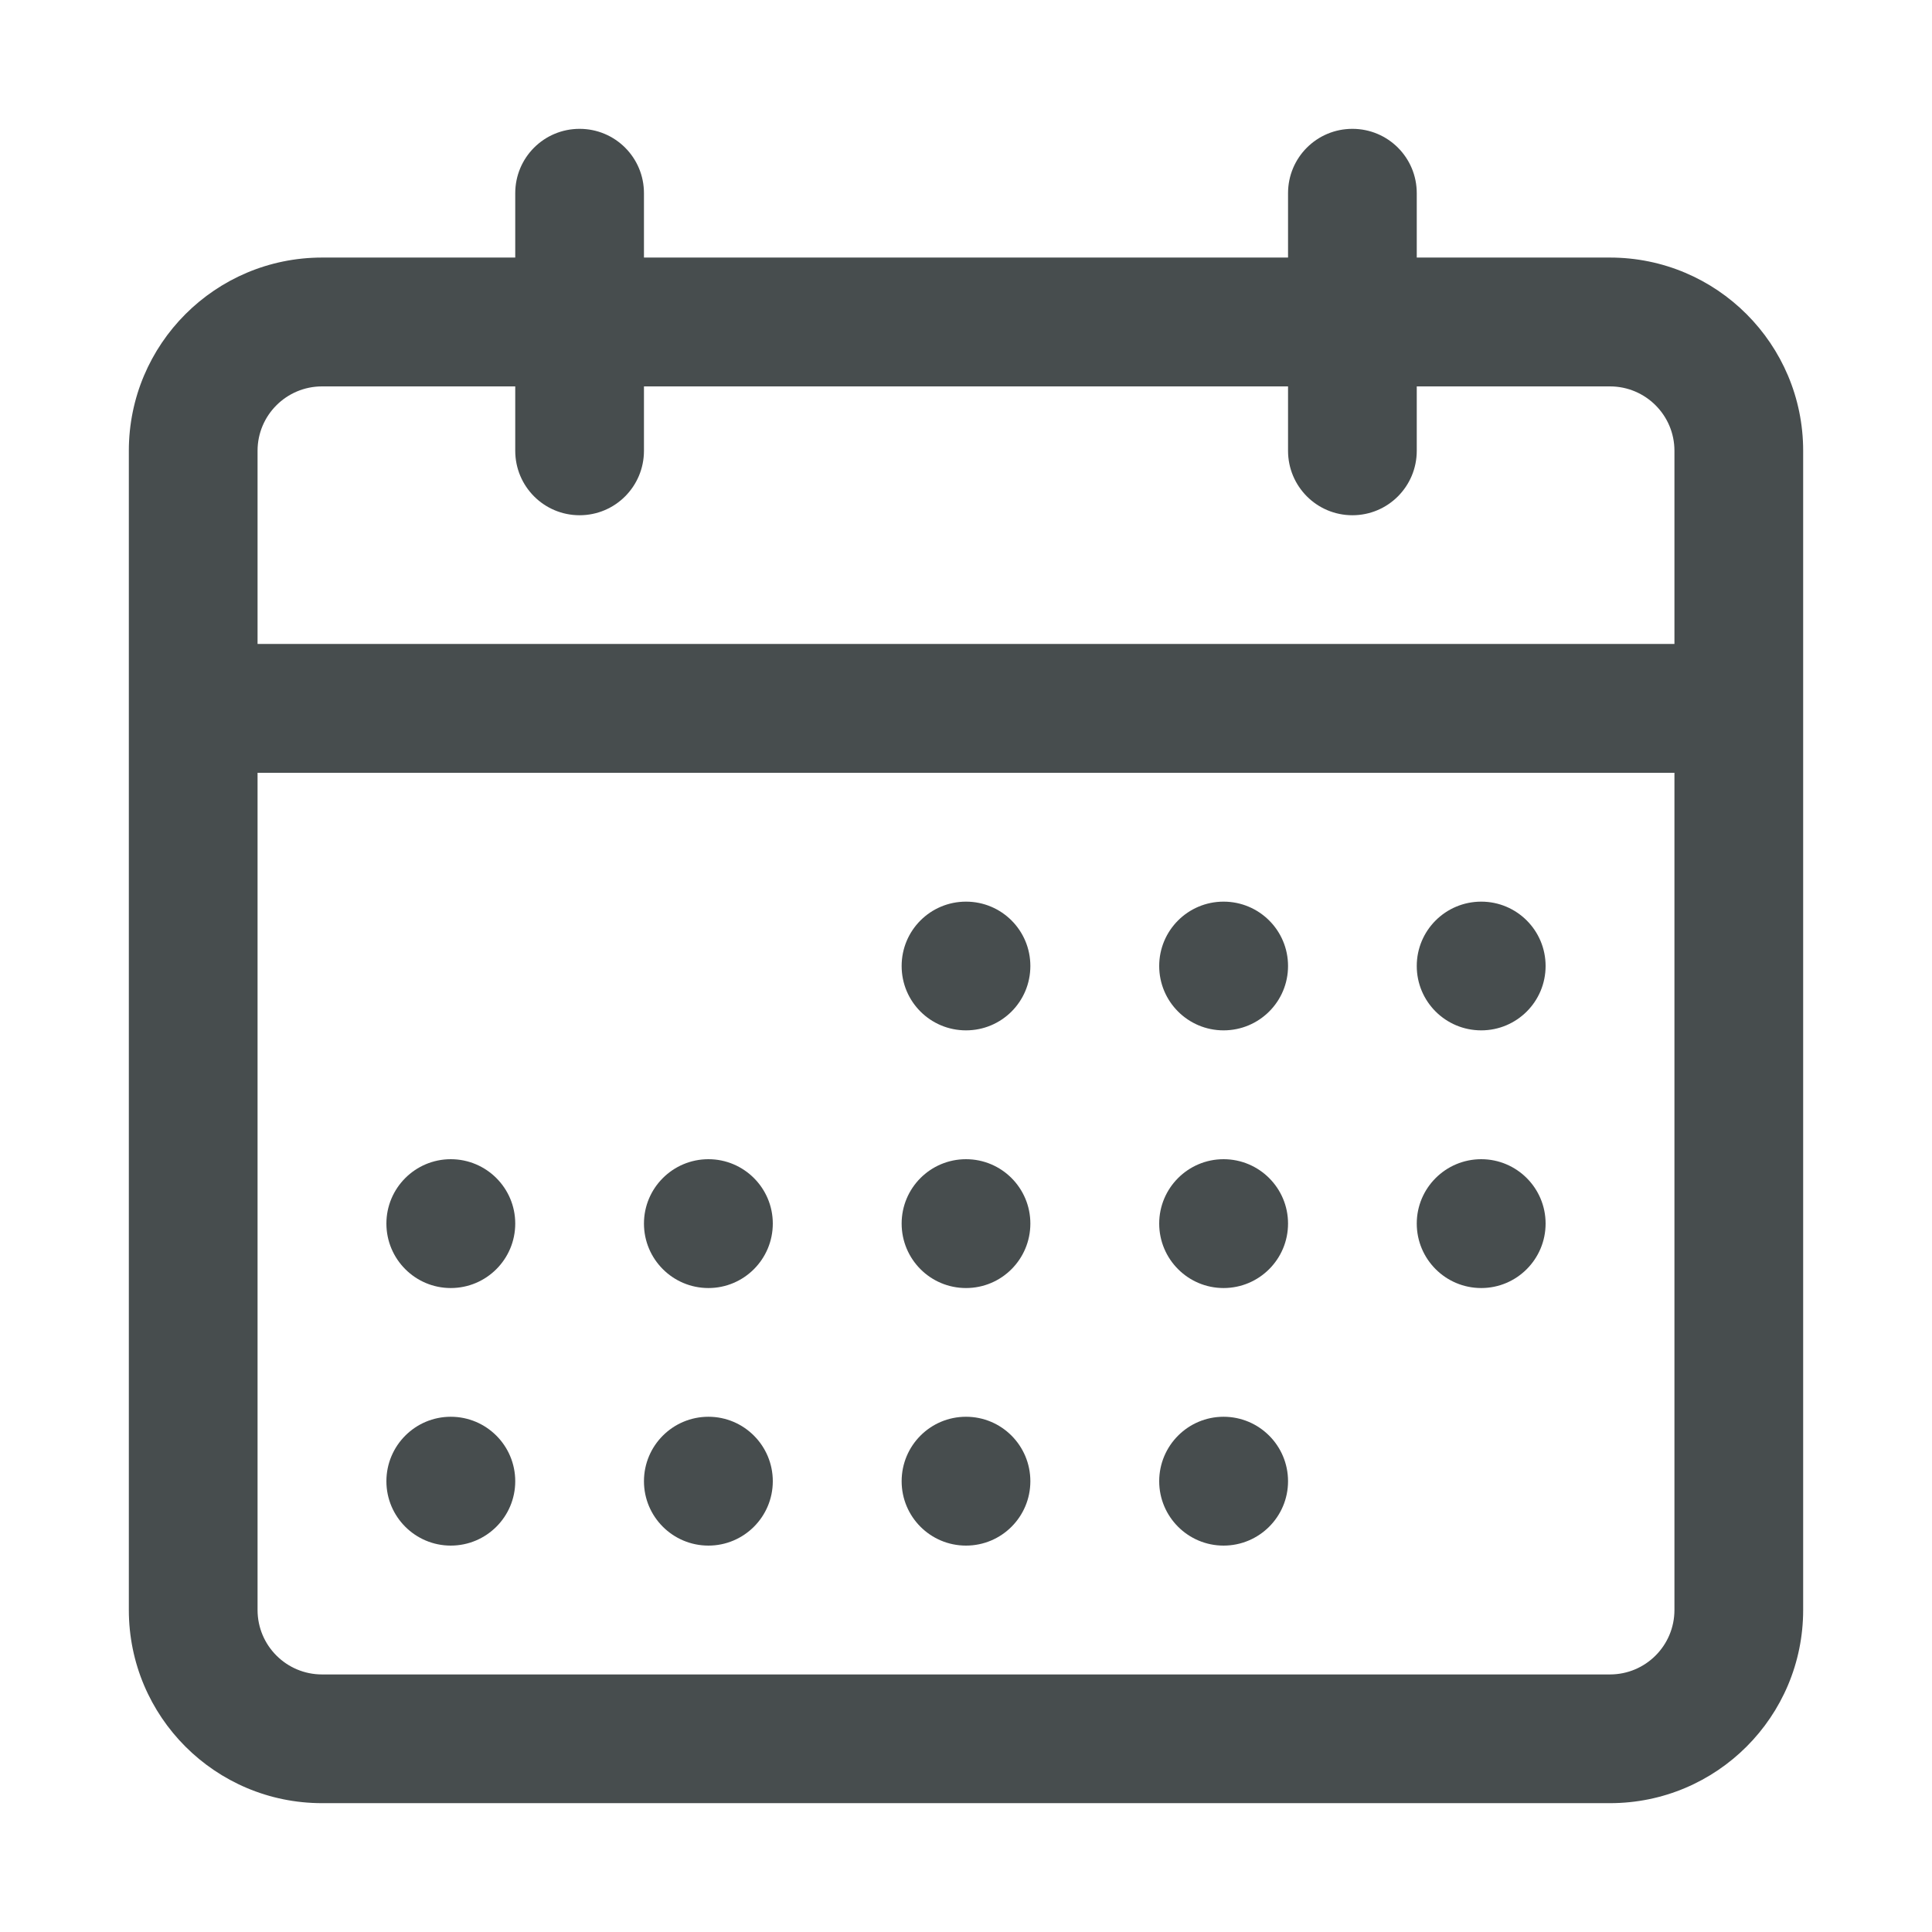
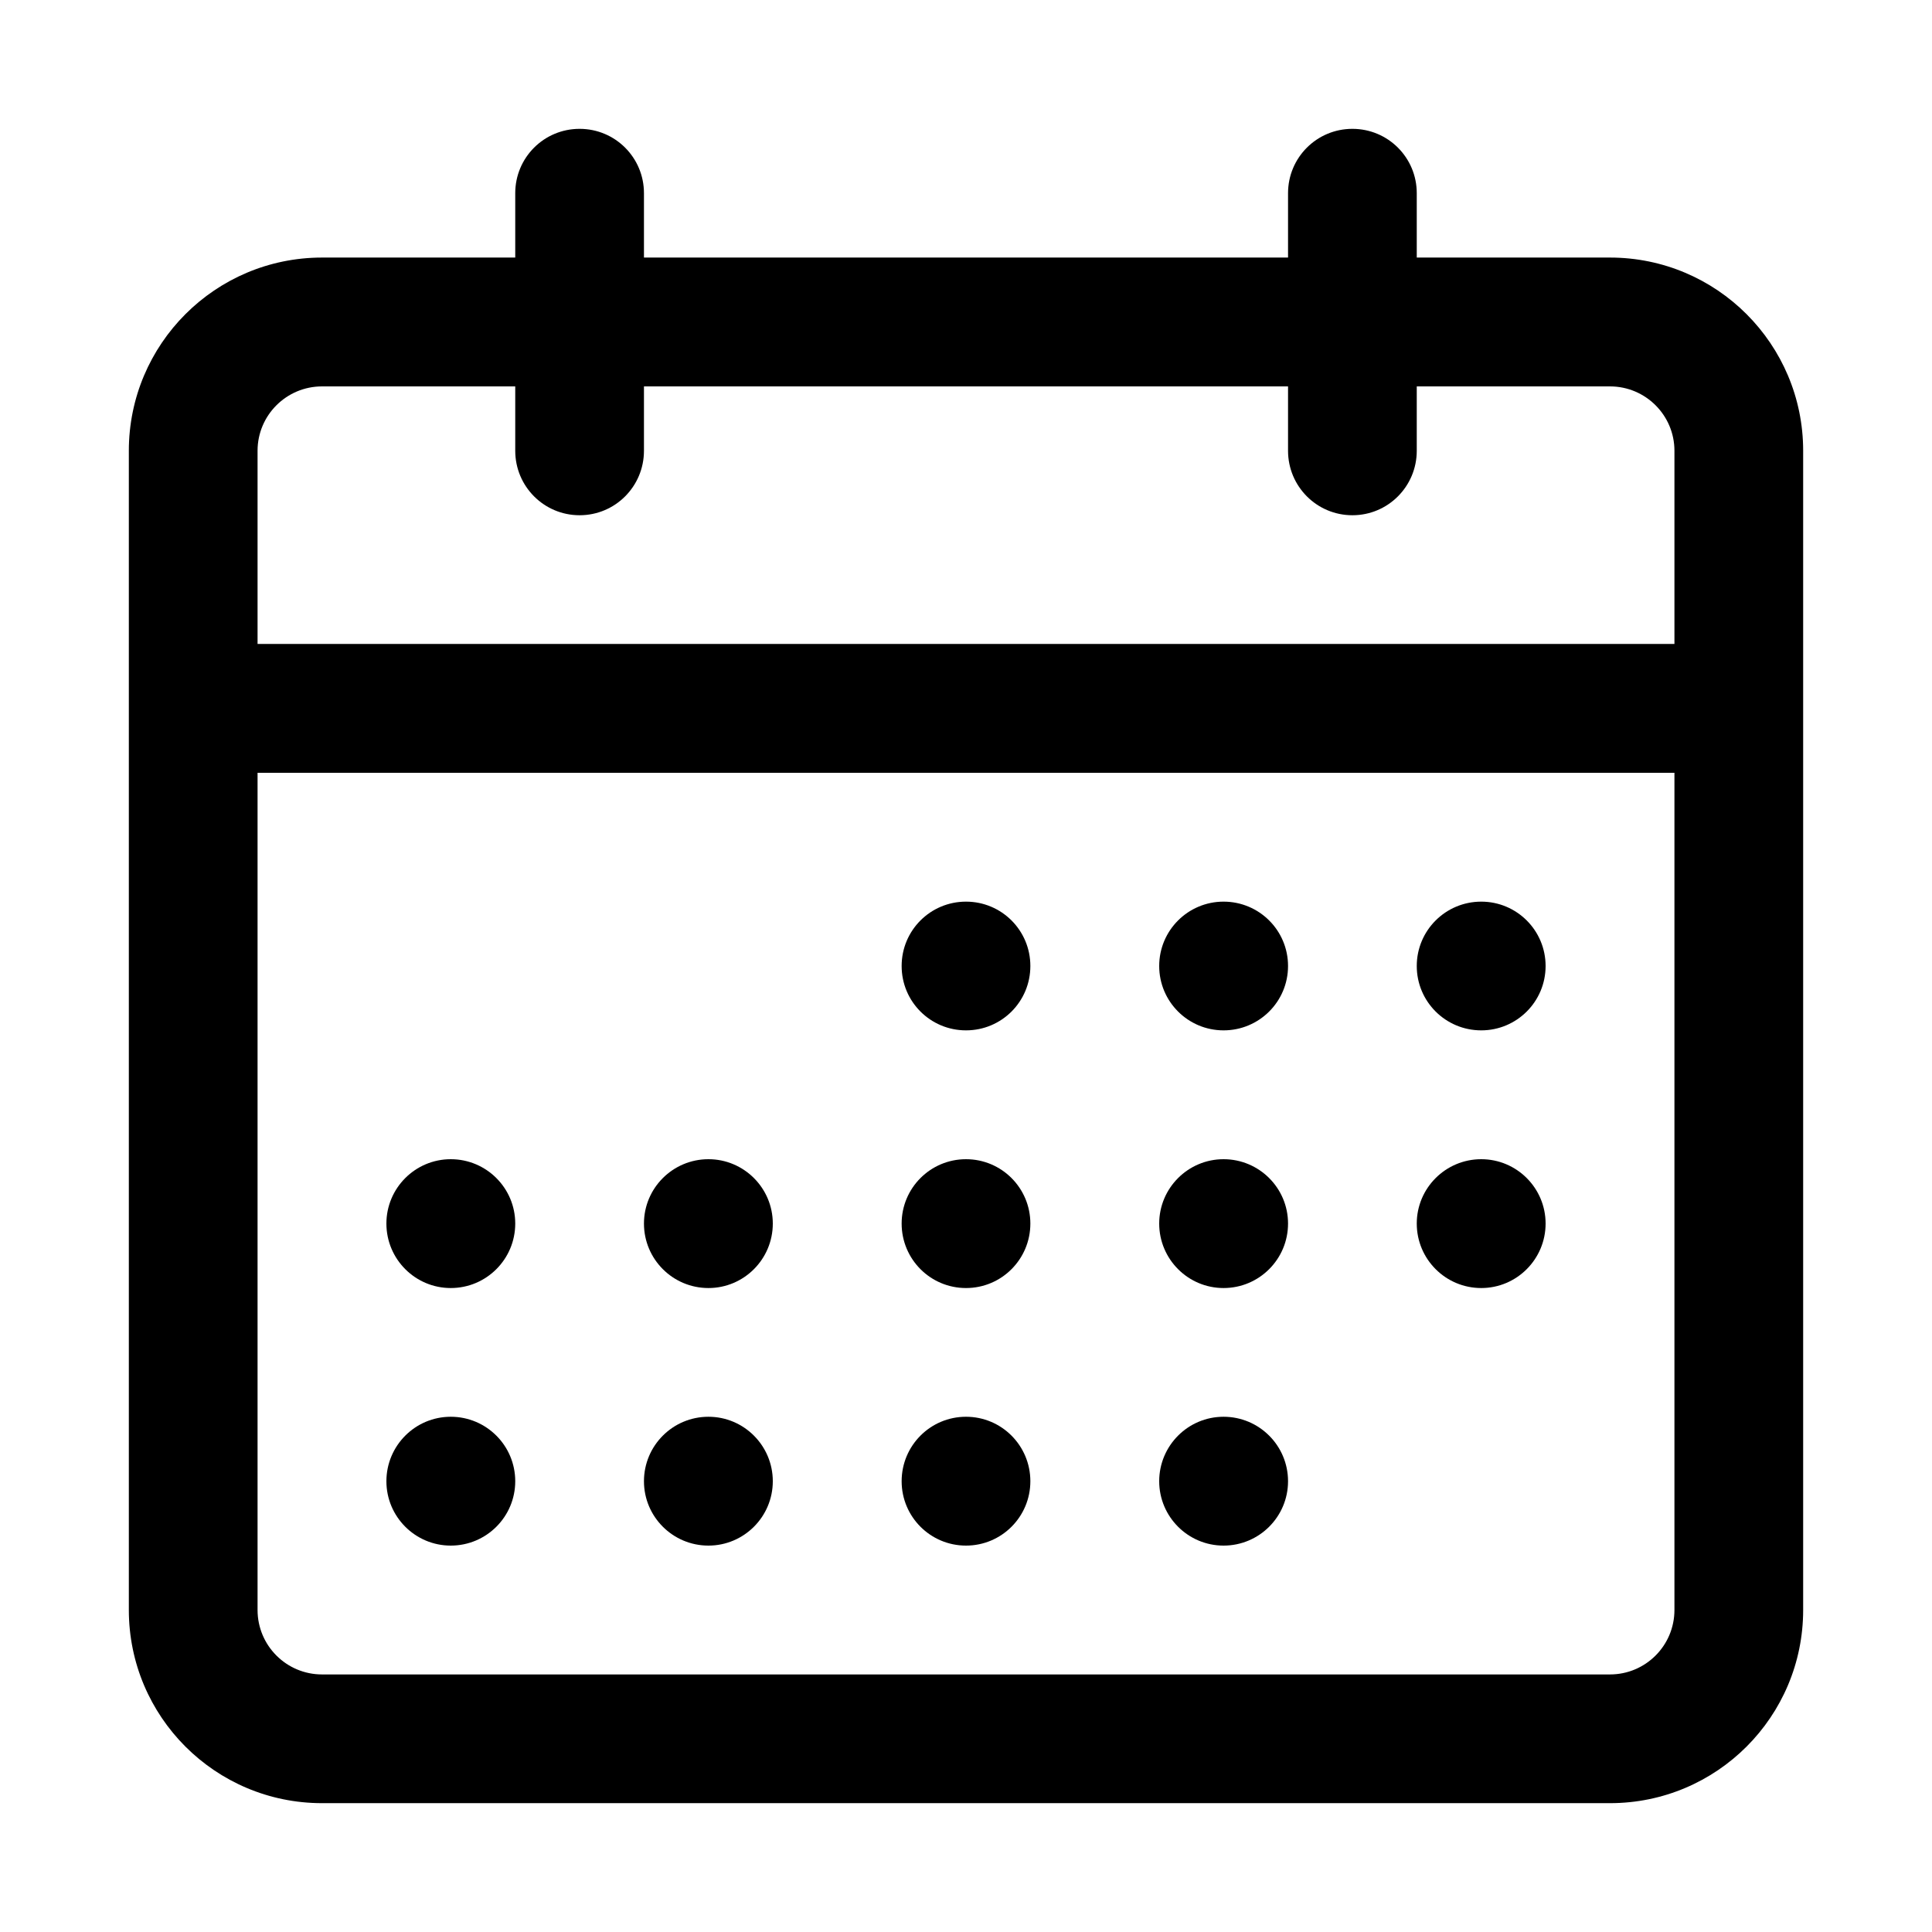
<svg xmlns="http://www.w3.org/2000/svg" width="16" height="16" viewBox="0 0 16 16" fill="none">
  <g id="Calendar">
-     <path id="Shape" fill-rule="evenodd" clip-rule="evenodd" d="M4.8 1.067C5.095 1.067 5.333 1.305 5.333 1.6V2.133H10.667V1.6C10.667 1.305 10.905 1.067 11.2 1.067C11.495 1.067 11.733 1.305 11.733 1.6V2.133H13.333C14.217 2.133 14.933 2.85 14.933 3.733V13.333C14.933 14.217 14.217 14.933 13.333 14.933H2.667C1.783 14.933 1.067 14.217 1.067 13.333V3.733C1.067 2.85 1.783 2.133 2.667 2.133H4.267V1.6C4.267 1.305 4.505 1.067 4.8 1.067ZM10.667 3.2V3.733C10.667 4.028 10.905 4.267 11.2 4.267C11.495 4.267 11.733 4.028 11.733 3.733V3.2H13.333C13.628 3.2 13.867 3.439 13.867 3.733V5.333H2.133V3.733C2.133 3.439 2.372 3.2 2.667 3.2H4.267V3.733C4.267 4.028 4.505 4.267 4.8 4.267C5.095 4.267 5.333 4.028 5.333 3.733V3.2H10.667ZM2.133 6.4V13.333C2.133 13.628 2.372 13.867 2.667 13.867H13.333C13.628 13.867 13.867 13.628 13.867 13.333V6.4H2.133ZM7.467 8C7.467 7.705 7.705 7.467 8 7.467C8.295 7.467 8.533 7.705 8.533 8C8.533 8.295 8.295 8.533 8 8.533C7.705 8.533 7.467 8.295 7.467 8ZM10.133 7.467C9.839 7.467 9.6 7.705 9.6 8C9.6 8.295 9.839 8.533 10.133 8.533C10.428 8.533 10.667 8.295 10.667 8C10.667 7.705 10.428 7.467 10.133 7.467ZM11.733 8C11.733 7.705 11.972 7.467 12.267 7.467C12.561 7.467 12.8 7.705 12.8 8C12.8 8.295 12.561 8.533 12.267 8.533C11.972 8.533 11.733 8.295 11.733 8ZM12.267 9.6C11.972 9.6 11.733 9.839 11.733 10.133C11.733 10.428 11.972 10.667 12.267 10.667C12.561 10.667 12.8 10.428 12.8 10.133C12.8 9.839 12.561 9.6 12.267 9.6ZM9.6 10.133C9.6 9.839 9.839 9.6 10.133 9.6C10.428 9.6 10.667 9.839 10.667 10.133C10.667 10.428 10.428 10.667 10.133 10.667C9.839 10.667 9.6 10.428 9.6 10.133ZM8 9.6C7.705 9.6 7.467 9.839 7.467 10.133C7.467 10.428 7.705 10.667 8 10.667C8.295 10.667 8.533 10.428 8.533 10.133C8.533 9.839 8.295 9.6 8 9.6ZM5.333 10.133C5.333 9.839 5.572 9.6 5.867 9.6C6.161 9.6 6.4 9.839 6.4 10.133C6.4 10.428 6.161 10.667 5.867 10.667C5.572 10.667 5.333 10.428 5.333 10.133ZM3.733 9.6C3.439 9.6 3.2 9.839 3.2 10.133C3.2 10.428 3.439 10.667 3.733 10.667C4.028 10.667 4.267 10.428 4.267 10.133C4.267 9.839 4.028 9.6 3.733 9.6ZM3.2 12.267C3.2 11.972 3.439 11.733 3.733 11.733C4.028 11.733 4.267 11.972 4.267 12.267C4.267 12.561 4.028 12.8 3.733 12.8C3.439 12.8 3.2 12.561 3.2 12.267ZM5.867 11.733C5.572 11.733 5.333 11.972 5.333 12.267C5.333 12.561 5.572 12.8 5.867 12.8C6.161 12.8 6.4 12.561 6.4 12.267C6.4 11.972 6.161 11.733 5.867 11.733ZM7.467 12.267C7.467 11.972 7.705 11.733 8 11.733C8.295 11.733 8.533 11.972 8.533 12.267C8.533 12.561 8.295 12.8 8 12.8C7.705 12.8 7.467 12.561 7.467 12.267ZM10.133 11.733C9.839 11.733 9.6 11.972 9.6 12.267C9.6 12.561 9.839 12.8 10.133 12.8C10.428 12.8 10.667 12.561 10.667 12.267C10.667 11.972 10.428 11.733 10.133 11.733Z" fill="#474D4E" />
+     <path id="Shape" fill-rule="evenodd" clip-rule="evenodd" d="M4.8 1.067C5.095 1.067 5.333 1.305 5.333 1.6V2.133H10.667V1.6C10.667 1.305 10.905 1.067 11.2 1.067C11.495 1.067 11.733 1.305 11.733 1.6V2.133H13.333C14.217 2.133 14.933 2.85 14.933 3.733V13.333C14.933 14.217 14.217 14.933 13.333 14.933H2.667C1.783 14.933 1.067 14.217 1.067 13.333V3.733C1.067 2.85 1.783 2.133 2.667 2.133H4.267V1.6C4.267 1.305 4.505 1.067 4.8 1.067ZM10.667 3.2V3.733C10.667 4.028 10.905 4.267 11.2 4.267C11.495 4.267 11.733 4.028 11.733 3.733V3.2H13.333C13.628 3.2 13.867 3.439 13.867 3.733V5.333H2.133V3.733C2.133 3.439 2.372 3.2 2.667 3.2H4.267V3.733C4.267 4.028 4.505 4.267 4.8 4.267C5.095 4.267 5.333 4.028 5.333 3.733V3.2H10.667ZM2.133 6.4V13.333C2.133 13.628 2.372 13.867 2.667 13.867H13.333C13.628 13.867 13.867 13.628 13.867 13.333V6.4H2.133ZM7.467 8C7.467 7.705 7.705 7.467 8 7.467C8.295 7.467 8.533 7.705 8.533 8C8.533 8.295 8.295 8.533 8 8.533C7.705 8.533 7.467 8.295 7.467 8ZM10.133 7.467C9.839 7.467 9.6 7.705 9.6 8C9.6 8.295 9.839 8.533 10.133 8.533C10.428 8.533 10.667 8.295 10.667 8C10.667 7.705 10.428 7.467 10.133 7.467ZM11.733 8C11.733 7.705 11.972 7.467 12.267 7.467C12.561 7.467 12.8 7.705 12.8 8C12.8 8.295 12.561 8.533 12.267 8.533C11.972 8.533 11.733 8.295 11.733 8ZM12.267 9.6C11.972 9.6 11.733 9.839 11.733 10.133C11.733 10.428 11.972 10.667 12.267 10.667C12.561 10.667 12.8 10.428 12.8 10.133C12.8 9.839 12.561 9.6 12.267 9.6ZM9.6 10.133C9.6 9.839 9.839 9.6 10.133 9.6C10.428 9.6 10.667 9.839 10.667 10.133C10.667 10.428 10.428 10.667 10.133 10.667C9.839 10.667 9.6 10.428 9.6 10.133ZM8 9.6C7.705 9.6 7.467 9.839 7.467 10.133C7.467 10.428 7.705 10.667 8 10.667C8.295 10.667 8.533 10.428 8.533 10.133C8.533 9.839 8.295 9.6 8 9.6ZM5.333 10.133C5.333 9.839 5.572 9.6 5.867 9.6C6.161 9.6 6.4 9.839 6.4 10.133C6.4 10.428 6.161 10.667 5.867 10.667C5.572 10.667 5.333 10.428 5.333 10.133ZM3.733 9.6C3.439 9.6 3.2 9.839 3.2 10.133C3.2 10.428 3.439 10.667 3.733 10.667C4.028 10.667 4.267 10.428 4.267 10.133C4.267 9.839 4.028 9.6 3.733 9.6ZM3.2 12.267C3.2 11.972 3.439 11.733 3.733 11.733C4.028 11.733 4.267 11.972 4.267 12.267C4.267 12.561 4.028 12.8 3.733 12.8C3.439 12.8 3.2 12.561 3.2 12.267ZM5.867 11.733C5.572 11.733 5.333 11.972 5.333 12.267C5.333 12.561 5.572 12.8 5.867 12.8C6.161 12.8 6.4 12.561 6.4 12.267C6.4 11.972 6.161 11.733 5.867 11.733ZM7.467 12.267C7.467 11.972 7.705 11.733 8 11.733C8.295 11.733 8.533 11.972 8.533 12.267C8.533 12.561 8.295 12.8 8 12.8C7.705 12.8 7.467 12.561 7.467 12.267ZM10.133 11.733C9.839 11.733 9.6 11.972 9.6 12.267C9.6 12.561 9.839 12.8 10.133 12.8C10.428 12.8 10.667 12.561 10.667 12.267C10.667 11.972 10.428 11.733 10.133 11.733Z" fill="currentcolor" />
  </g>
</svg>
